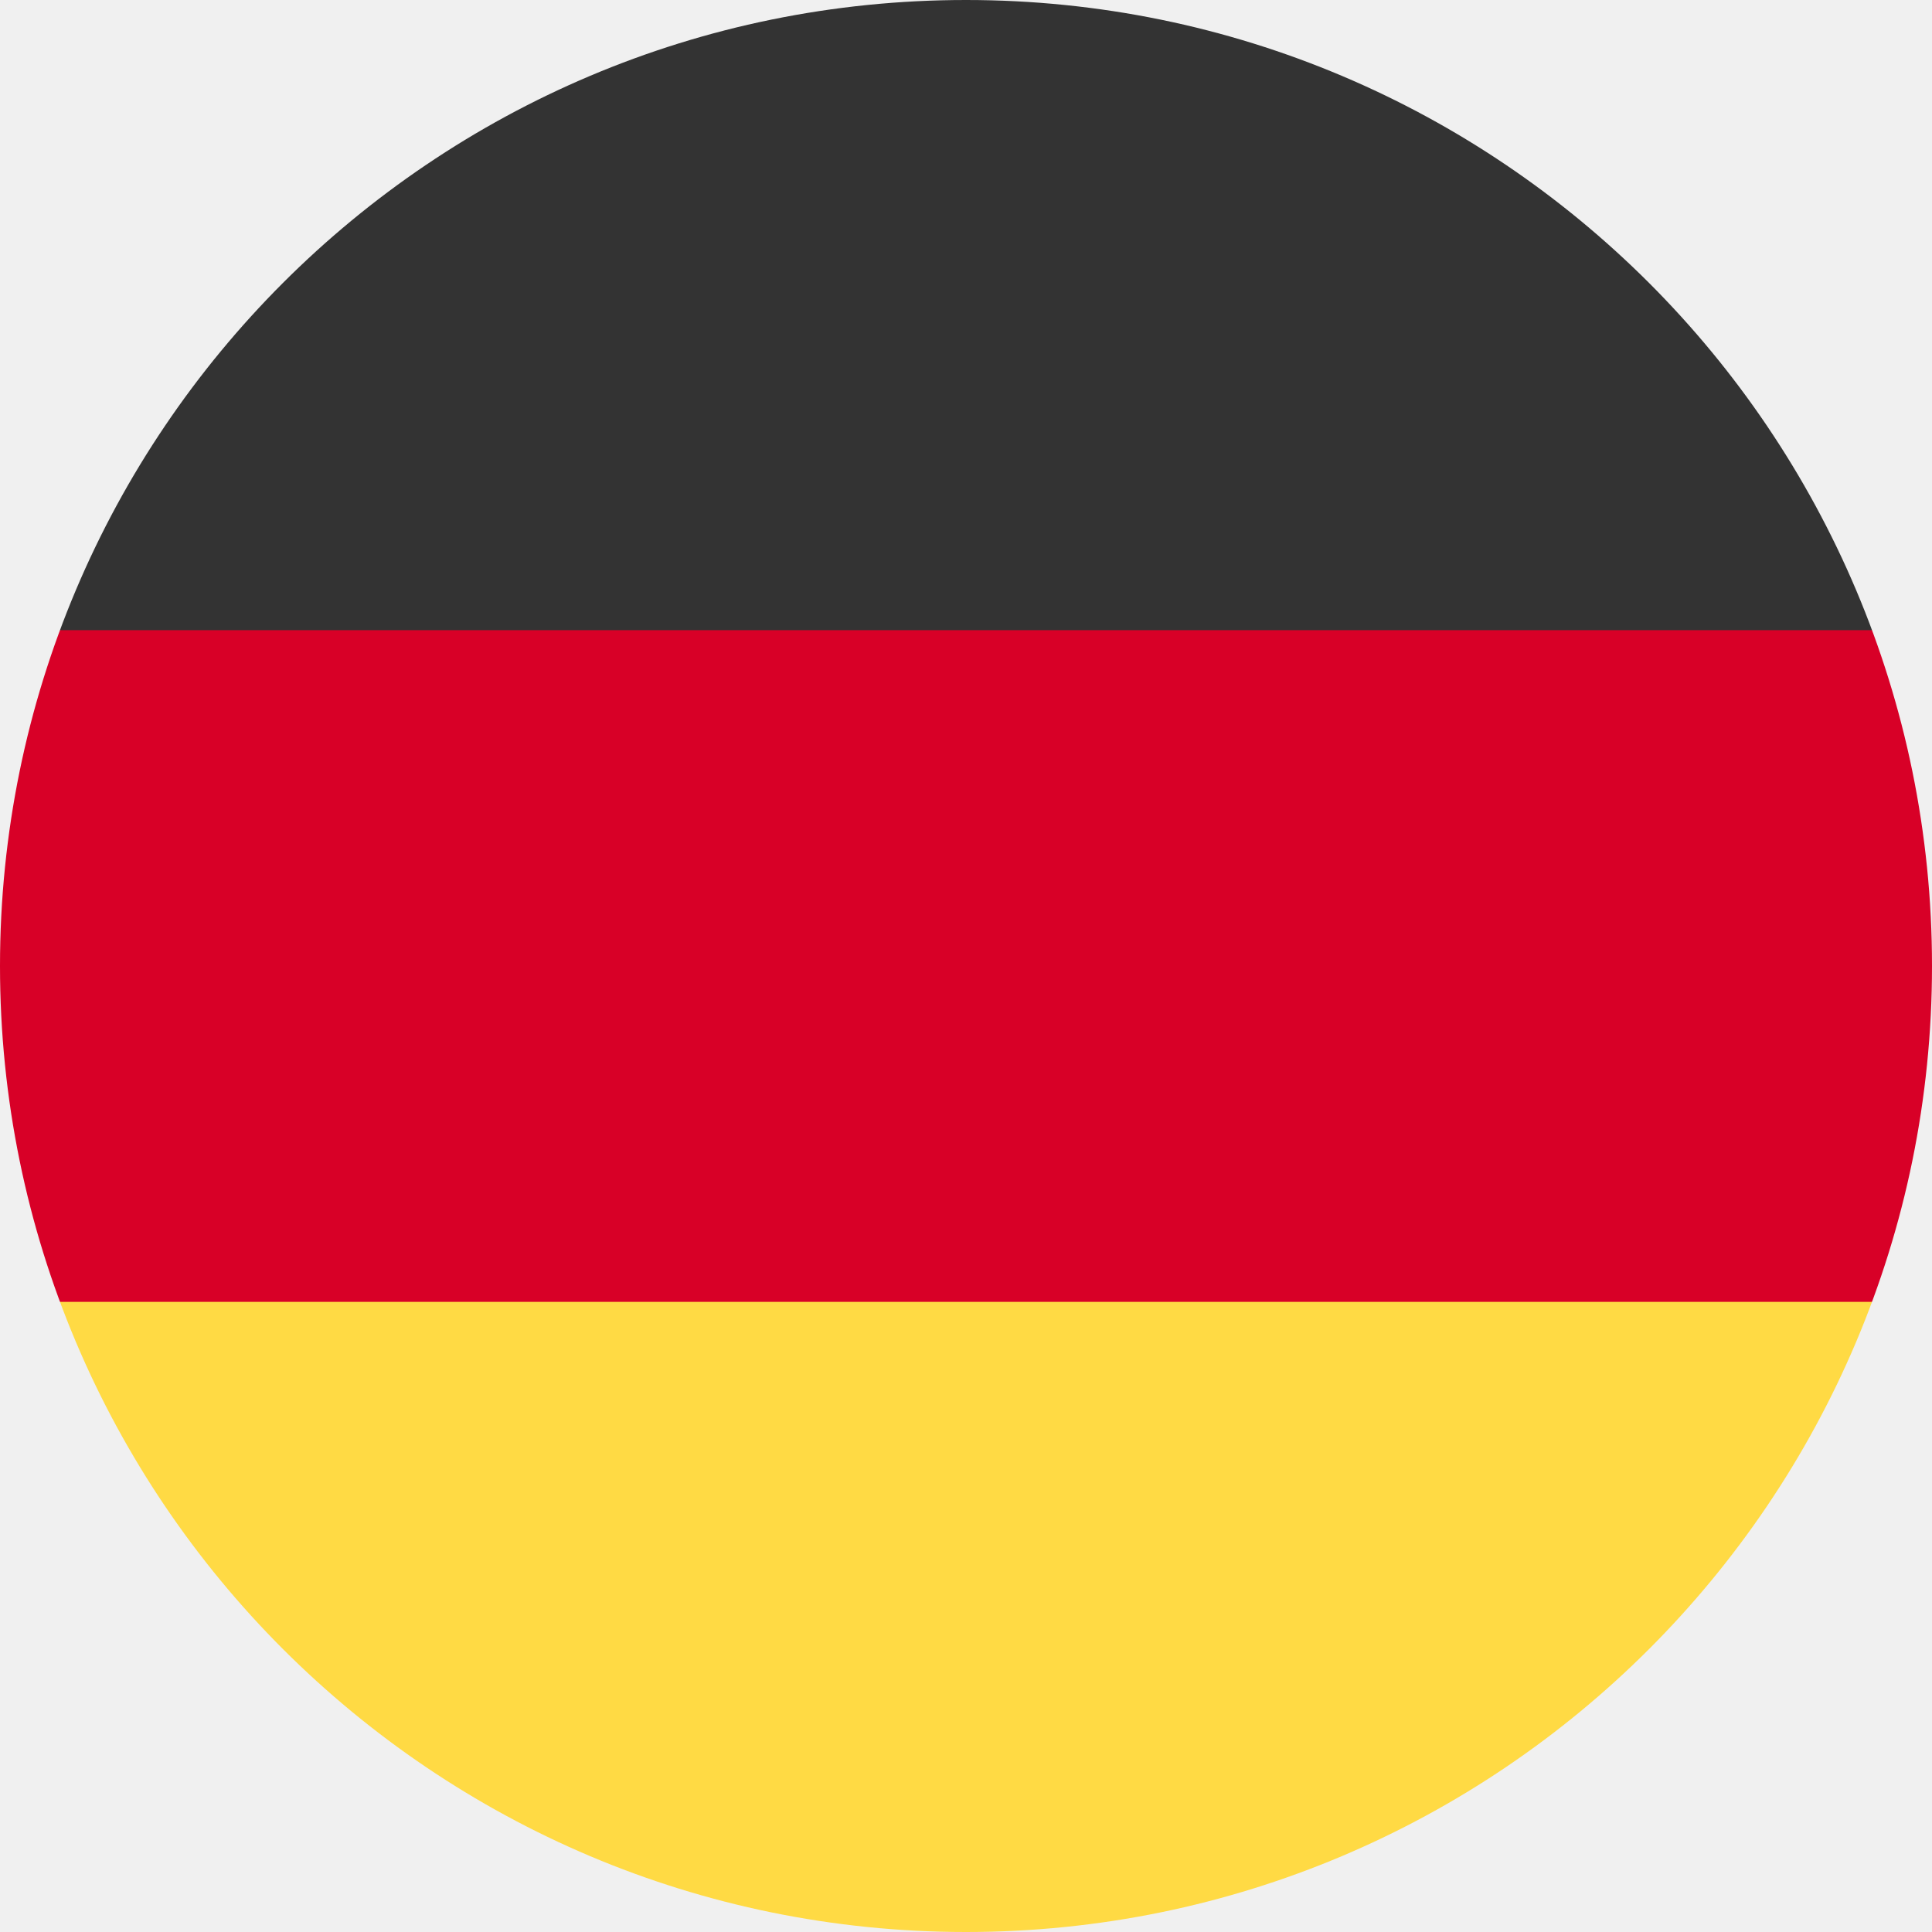
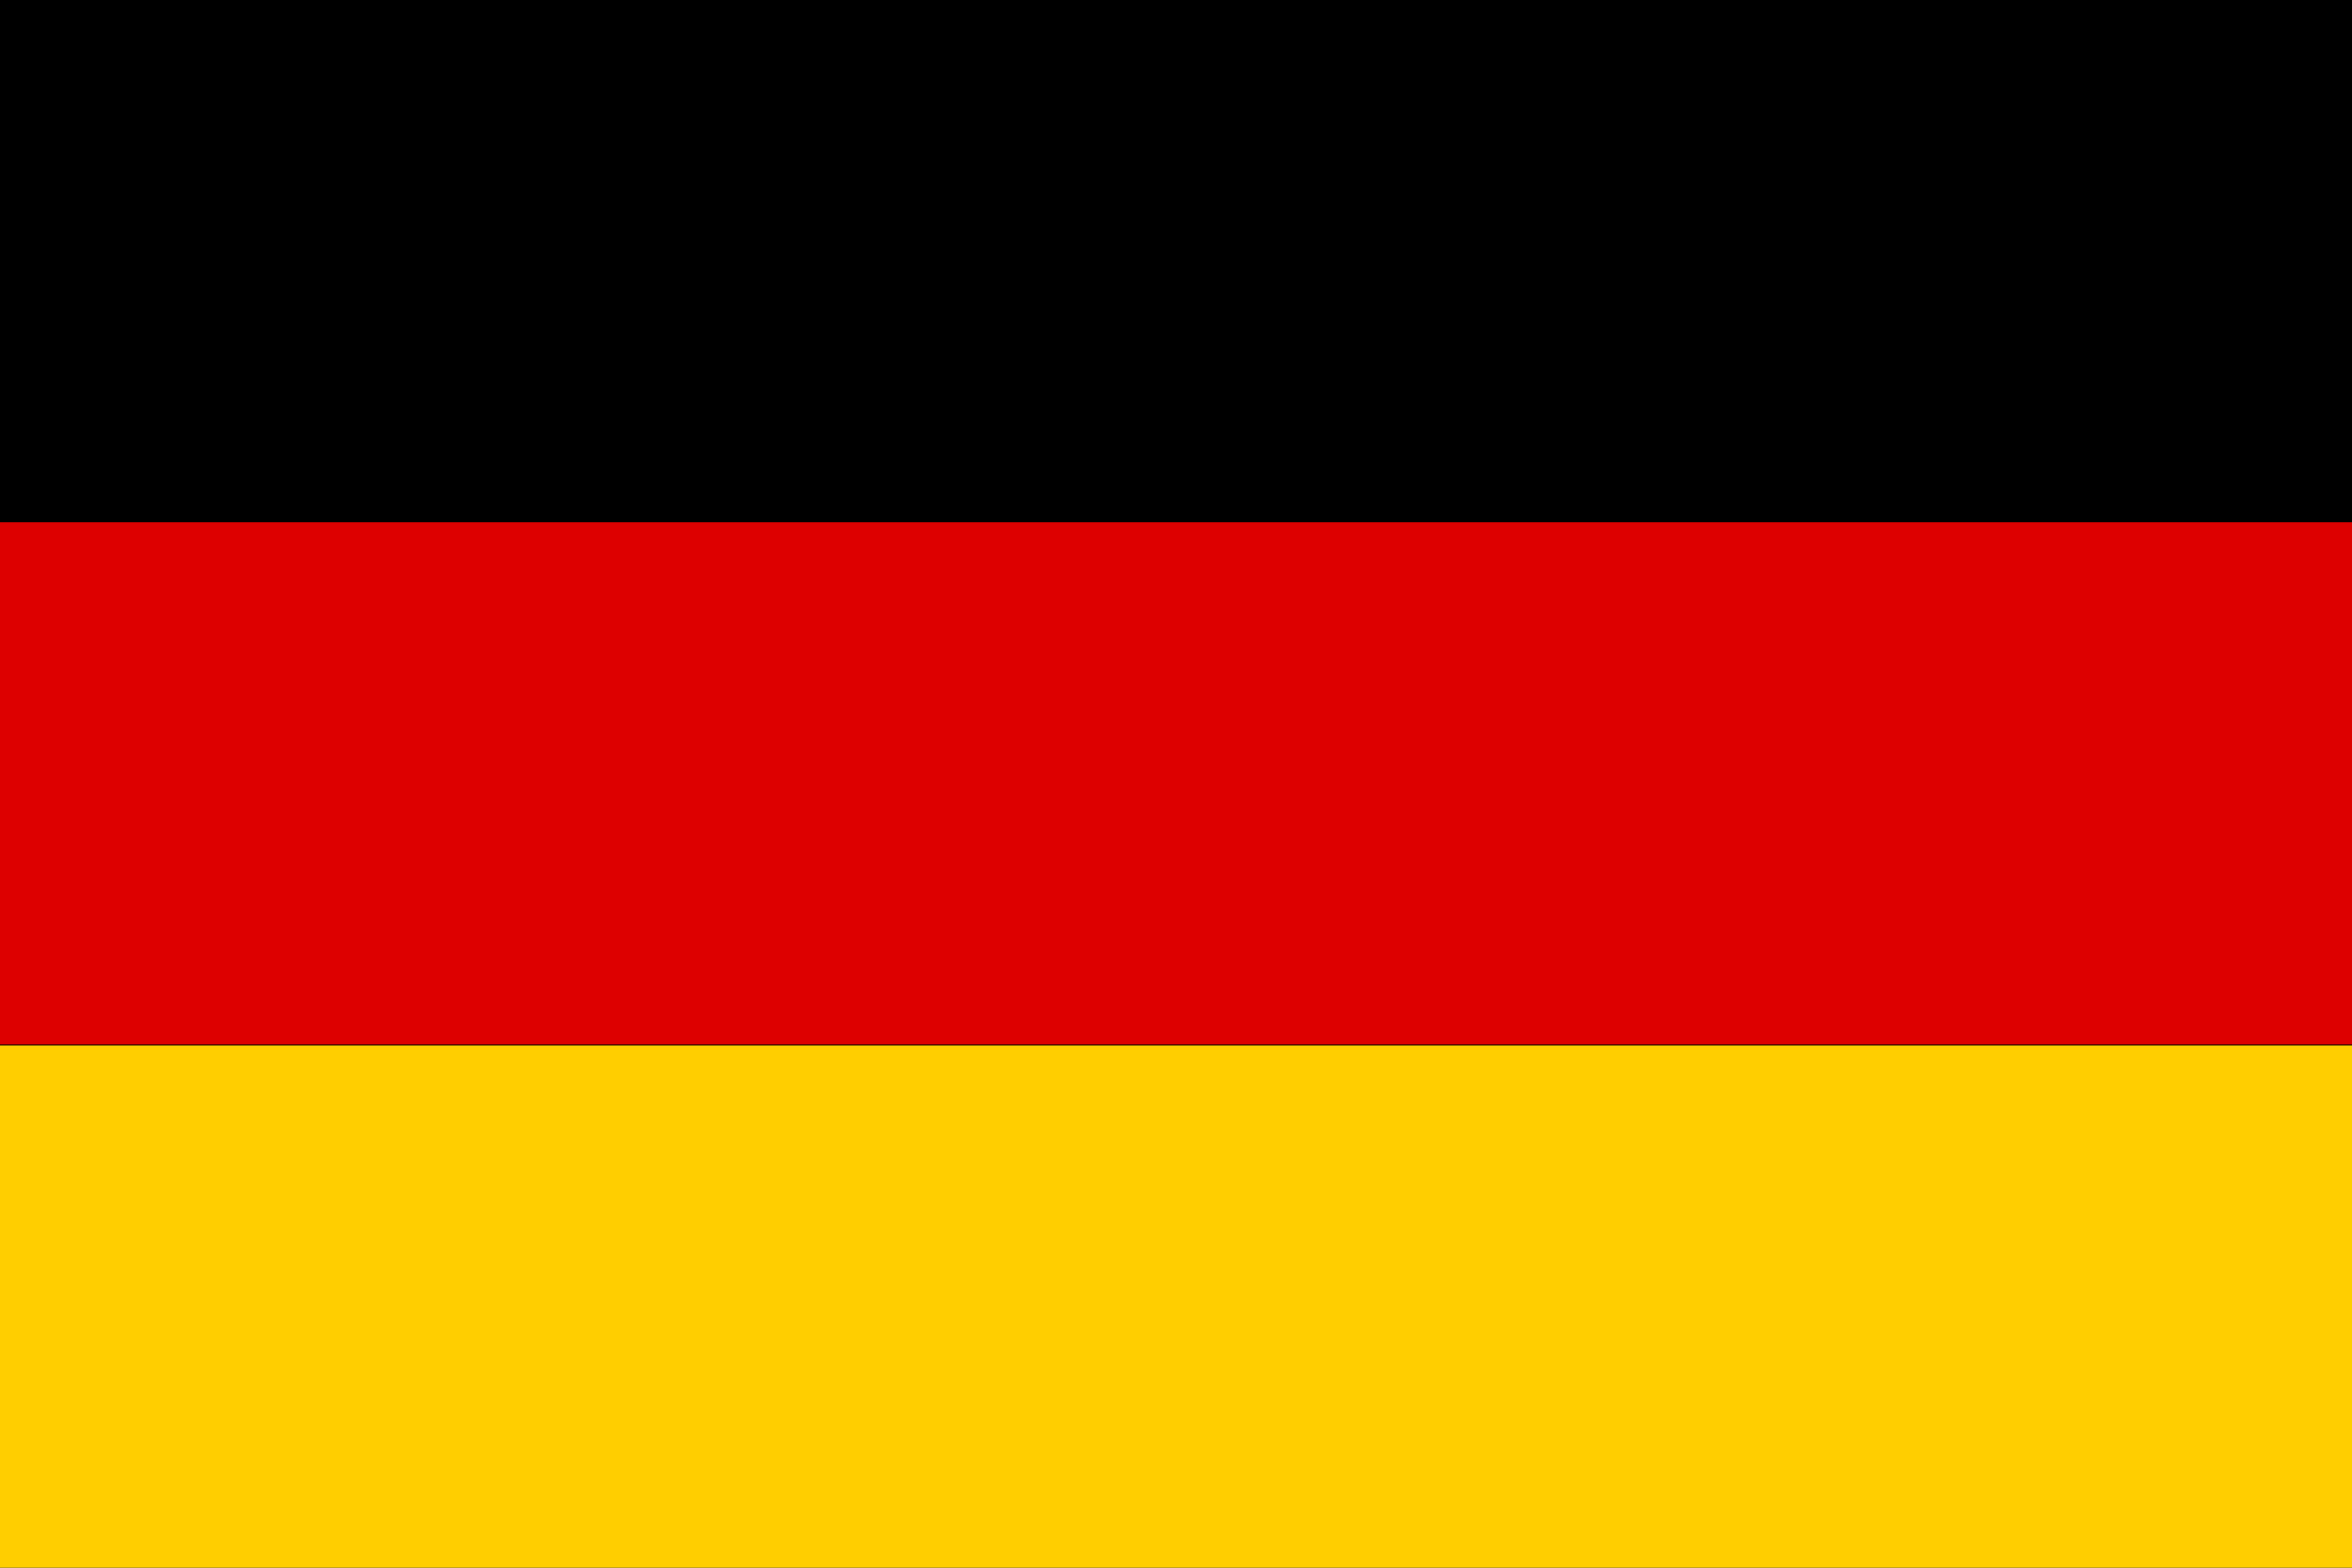
- <svg xmlns="http://www.w3.org/2000/svg" viewBox="0 0 512 512">
-   <mask id="a">
-     <circle cx="256" cy="256" r="256" fill="#fff" />
-   </mask>
-   <g mask="url(#a)">
-     <path fill="#ffda44" d="M0 345l256.7-25.5L512 345v167H0z" />
-     <path fill="#d80027" d="M0 167l255-23 257 23v178H0z" />
-     <path fill="#333" d="M0 0h512v167H0z" />
-   </g>
+ <svg xmlns="http://www.w3.org/2000/svg" viewBox="0 0 24 16">
+   <rect width="24" height="16" fill="#000000" />
+   <rect width="24" height="5.33" y="0" fill="#000000" />
+   <rect width="24" height="5.33" y="5.33" fill="#dd0000" />
+   <rect width="24" height="5.33" y="10.67" fill="#ffce00" />
</svg>
